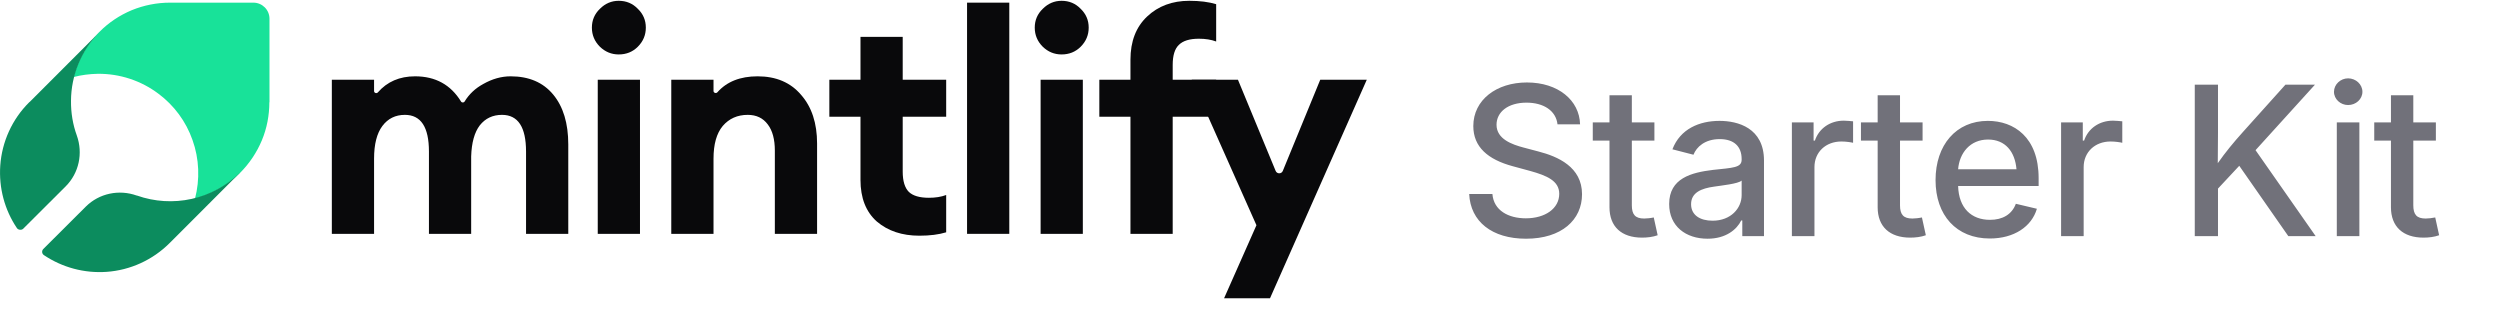
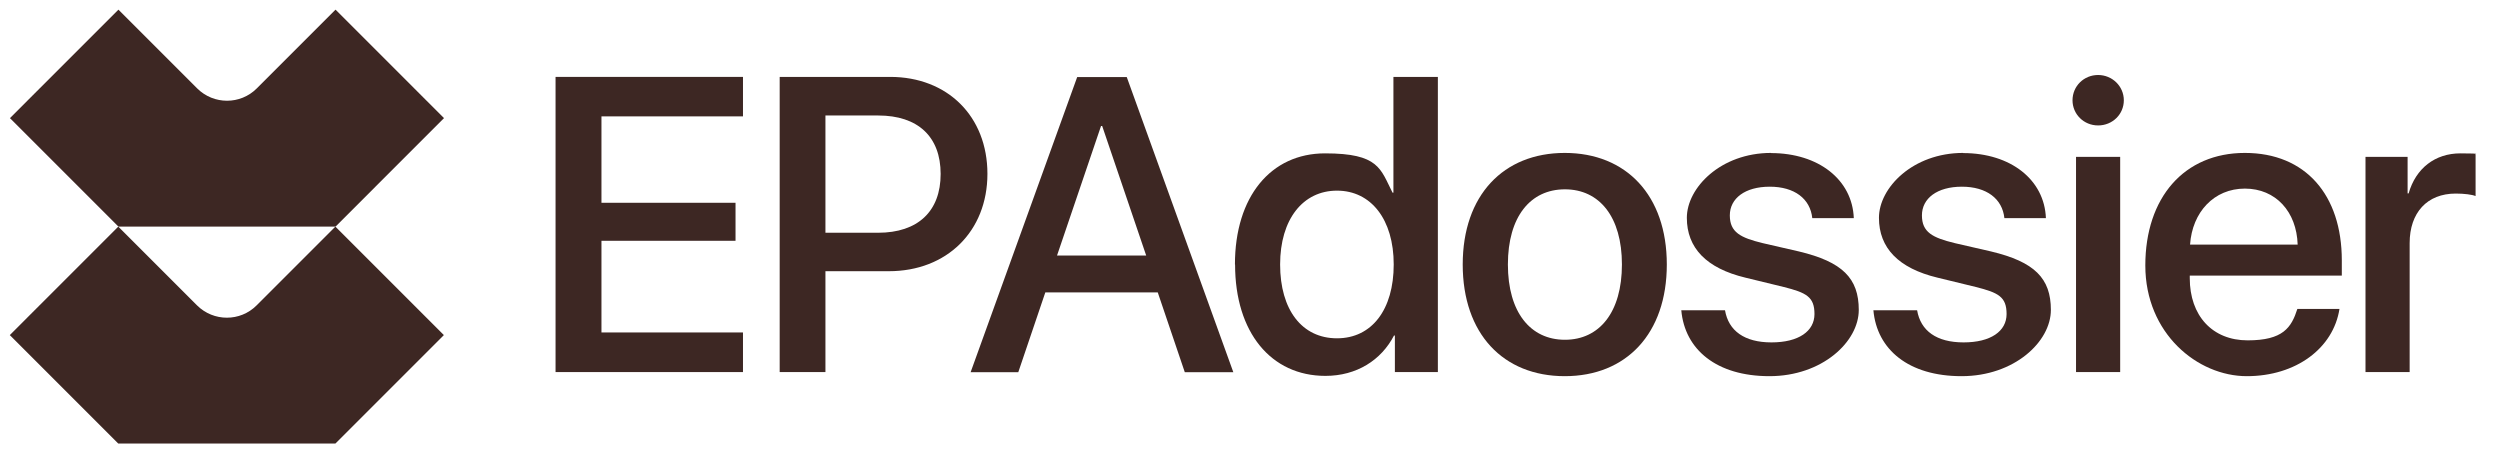
- <svg xmlns="http://www.w3.org/2000/svg" width="180" height="23" viewBox="0 0 180 23" fill="none">
-   <path d="M91.44 21.476H88.133L90.464 16.216L85.802 5.74H89.132L91.847 12.307C91.943 12.536 92.268 12.536 92.362 12.306L95.058 5.74H98.409L91.44 21.476Z" fill="#09090B" />
-   <path d="M81.393 16.837V8.403H79.152V5.74H81.393V4.297C81.393 2.98 81.792 1.944 82.592 1.19C83.391 0.435 84.404 0.058 85.633 0.058C86.387 0.058 87.031 0.139 87.564 0.302V2.988C87.208 2.854 86.794 2.788 86.32 2.788C85.655 2.788 85.174 2.936 84.878 3.232C84.582 3.513 84.434 3.994 84.434 4.674V5.74H87.564V8.403H84.434V16.837H81.393Z" fill="#09090B" />
-   <path d="M76.433 3.92C75.915 3.92 75.463 3.735 75.079 3.365C74.694 2.98 74.502 2.521 74.502 1.989C74.502 1.456 74.694 1.005 75.079 0.635C75.463 0.25 75.915 0.058 76.433 0.058C76.98 0.058 77.438 0.25 77.809 0.635C78.193 1.005 78.386 1.456 78.386 1.989C78.386 2.521 78.193 2.98 77.809 3.365C77.438 3.735 76.98 3.92 76.433 3.92ZM74.924 16.837V5.74H77.964V16.837H74.924Z" fill="#09090B" />
-   <path d="M69.628 16.837V0.191H72.669V16.837H69.628Z" fill="#09090B" />
-   <path d="M66.194 16.97C64.951 16.97 63.93 16.63 63.131 15.949C62.347 15.254 61.955 14.255 61.955 12.953V8.403H59.713V5.74H61.955V2.655H64.995V5.74H68.125V8.403H64.995V12.354C64.995 13.034 65.143 13.523 65.439 13.819C65.735 14.1 66.216 14.24 66.882 14.24C67.355 14.24 67.769 14.174 68.125 14.04V16.726C67.592 16.889 66.948 16.97 66.194 16.97Z" fill="#09090B" />
-   <path d="M48.332 16.837V5.74H51.373V6.551C51.373 6.688 51.559 6.748 51.65 6.646C52.328 5.879 53.293 5.495 54.546 5.495C55.878 5.495 56.921 5.939 57.676 6.827C58.445 7.7 58.83 8.869 58.83 10.334V16.837H55.789V10.844C55.789 10.03 55.619 9.402 55.279 8.958C54.939 8.499 54.458 8.27 53.836 8.27C53.096 8.27 52.497 8.536 52.038 9.069C51.594 9.601 51.373 10.386 51.373 11.421V16.837H48.332Z" fill="#09090B" />
-   <path d="M44.547 3.92C44.029 3.92 43.578 3.735 43.193 3.365C42.809 2.98 42.616 2.521 42.616 1.989C42.616 1.456 42.809 1.005 43.193 0.635C43.578 0.25 44.029 0.058 44.547 0.058C45.095 0.058 45.553 0.25 45.923 0.635C46.308 1.005 46.5 1.456 46.5 1.989C46.5 2.521 46.308 2.98 45.923 3.365C45.553 3.735 45.095 3.92 44.547 3.92ZM43.038 16.837V5.74H46.079V16.837H43.038Z" fill="#09090B" />
-   <path d="M37.875 16.837V10.911C37.875 9.15 37.298 8.27 36.144 8.27C35.478 8.27 34.945 8.521 34.546 9.024C34.161 9.527 33.954 10.275 33.924 11.266V16.837H30.884V10.911C30.884 9.15 30.306 8.27 29.152 8.27C28.472 8.27 27.932 8.536 27.532 9.069C27.133 9.601 26.933 10.386 26.933 11.421V16.837H23.892V5.74H26.933V6.559C26.933 6.695 27.116 6.755 27.206 6.652C27.878 5.881 28.771 5.495 29.885 5.495C31.349 5.495 32.452 6.1 33.193 7.309C33.252 7.404 33.395 7.403 33.454 7.307C33.774 6.78 34.219 6.361 34.79 6.05C35.441 5.68 36.099 5.495 36.765 5.495C38.082 5.495 39.103 5.932 39.828 6.805C40.553 7.678 40.916 8.876 40.916 10.4V16.837H37.875Z" fill="#09090B" />
-   <path d="M19.403 7.362V1.35C19.403 0.705 18.879 0.191 18.244 0.191H12.235C11.291 0.191 10.357 0.378 9.487 0.733C8.618 1.098 7.824 1.621 7.16 2.295L7.114 2.341C6.235 3.23 5.609 4.333 5.291 5.548C5.861 5.399 6.45 5.324 7.039 5.314C8.609 5.296 10.151 5.801 11.403 6.745C12.534 7.586 13.394 8.746 13.861 10.083C14.347 11.438 14.403 12.916 14.039 14.309C15.244 13.991 16.356 13.364 17.244 12.486L17.291 12.439C17.954 11.775 18.487 10.98 18.851 10.111C19.216 9.241 19.393 8.306 19.393 7.362H19.403Z" fill="#18E299" />
-   <path d="M5.112 7.26C5.121 5.416 5.857 3.646 7.151 2.324L2.151 7.326C2.133 7.344 2.114 7.354 2.095 7.372C0.876 8.583 0.14 10.204 0.019 11.918C-0.092 13.52 0.327 15.103 1.22 16.426C1.306 16.552 1.537 16.593 1.667 16.472L4.73 13.417C5.689 12.458 5.987 11.033 5.531 9.757C5.242 8.965 5.103 8.117 5.112 7.26Z" fill="#0C8C5E" />
-   <path d="M17.262 12.44C16.303 13.38 15.102 14.032 13.799 14.321C12.486 14.61 11.127 14.526 9.861 14.079C9.861 14.079 9.851 14.079 9.842 14.079C8.567 13.622 7.142 13.921 6.183 14.871L3.12 17.926C2.99 18.056 3.009 18.27 3.167 18.373C4.489 19.258 6.072 19.686 7.673 19.574C9.386 19.453 10.997 18.717 12.216 17.497L12.263 17.451L17.262 12.449V12.44Z" fill="#0C8C5E" />
-   <text x="105" y="17" font-family="Inter, ui-sans-serif, system-ui, -apple-system, sans-serif" font-size="15" font-weight="500" fill="#71717A" letter-spacing="-0.01em">Starter Kit</text>
+ <svg xmlns="http://www.w3.org/2000/svg" viewBox="650 1345 1710 310" fill="#3d2723">
+   <g>
+     <path d="M1158.2,1599.5h-128.2v-201.9h128.2v27h-96.8v59.1h91.7v26h-91.7v62.7h96.8v27.1Z" />
+     <path d="M1258.9,1397.6c39.2,0,66.5,27,66.5,66.3s-27.8,66.6-67.4,66.6h-43.4v69h-31.3v-201.9h75.7ZM1214.6,1504.2h36c27.3,0,42.8-14.7,42.8-40.2s-15.5-40-42.7-40h-36.1v80.2Z" />
+     <path d="M1442,1545h-77l-18.5,54.6h-32.6l72.9-201.9h33.9l72.9,201.9h-33.2l-18.5-54.6ZM1373,1519.8h61l-30.1-88.6h-.8l-30.1,88.6Z" />
+     <path d="M1494.7,1525.9c0-46.5,24.6-76,61.6-76s37.9,10.6,46.2,26.9h.6v-79.2h30.4v201.9h-29.4v-25h-.6c-8.7,16.8-25.5,27.6-46.9,27.6-37.2,0-61.8-29.7-61.8-76.1ZM1525.6,1525.9c0,31.1,15,50.5,38.9,50.5s38.8-19.7,38.8-50.5-15.5-50.5-38.8-50.5-38.9,19.6-38.9,50.5Z" />
+     <path d="M1650.5,1525.9c0-47.3,27.8-76.3,69.8-76.3s69.8,29,69.8,76.3-27.7,76.4-69.8,76.4-69.8-29-69.8-76.4ZM1759.4,1525.9c0-32.6-15.4-51.4-39-51.4s-39,18.7-39,51.4,15.4,51.5,39,51.5,39-18.8,39-51.5Z" />
+     <path d="M1861.3,1449.7c32.7,0,55.7,18.3,56.7,44.5h-28.4c-1.4-13.3-12.2-21.5-29.1-21.5s-27.3,8-27.3,19.6,7.3,15.3,22.5,19l24.8,5.7c29.7,7.1,40.9,18.3,40.9,40s-25,45.3-61.1,45.3-57.9-18.1-60.3-45.1h29.9c2.4,14.1,13.3,22,31.8,22s29.4-7.6,29.4-19.4-5.6-14.6-21-18.5l-26.3-6.4c-26.6-6.4-40-20.3-40-40.9s23.2-44.4,57.6-44.4Z" />
+     <path d="M1992.7,1449.7c32.7,0,55.7,18.3,56.7,44.5h-28.4c-1.4-13.3-12.2-21.5-29.1-21.5s-27.3,8-27.3,19.6,7.3,15.3,22.5,19l24.8,5.7c29.7,7.1,40.9,18.3,40.9,40s-25,45.3-61.1,45.3-57.9-18.1-60.3-45.1h29.9c2.4,14.1,13.3,22,31.8,22s29.4-7.6,29.4-19.4-5.6-14.6-21-18.5l-26.3-6.4c-26.6-6.4-40-20.3-40-40.9s23.2-44.4,57.6-44.4Z" />
+     <path d="M2067.6,1413.6c0-9.7,7.8-17.3,17.5-17.3s17.6,7.7,17.6,17.3-7.8,17.2-17.6,17.2-17.5-7.7-17.5-17.2ZM2070,1452.3h30.2v147.2h-30.2v-147.2Z" />
+     <path d="M2250.2,1556.3c-4.2,26.9-29.7,46-63.4,46s-69.4-29.2-69.4-75.7,26.6-77,68.1-77,66.3,28.8,66.3,73.5v10.4h-104v1.8c0,25.6,15.4,42.5,39.6,42.5s29.9-8.7,34-21.5h28.7ZM2148,1512.3h73.6c-.7-22.5-15-38.3-36.1-38.3s-36,16.1-37.5,38.3Z" />
+     <path d="M2268,1452.3h28.8v25h.7c4.9-17.2,18.1-27.4,35.4-27.4s8.1.7,10.4,1.1v28.1c-2.4-1-7.7-1.7-13.6-1.7-19.5,0-31.5,13-31.5,33.9v88.2h-30.2v-147.2Z" />
+   </g>
+   <g>
+     <path d="M953.7,1425.8l-74.2-74.2-53.9,53.9c-11.2,11.2-29.4,11.2-40.7,0l-53.9-53.9-74.2,74.2,74.2,74.2h148.5l74.2-74.2Z" />
+     <path d="M825.5,1553.9c-11.2,11.2-29.4,11.2-40.7,0l-53.9-53.9-74.2,74.2,74.2,74.2h148.5l74.2-74.2-74.2-74.2-53.9,53.9Z" />
+   </g>
</svg>
